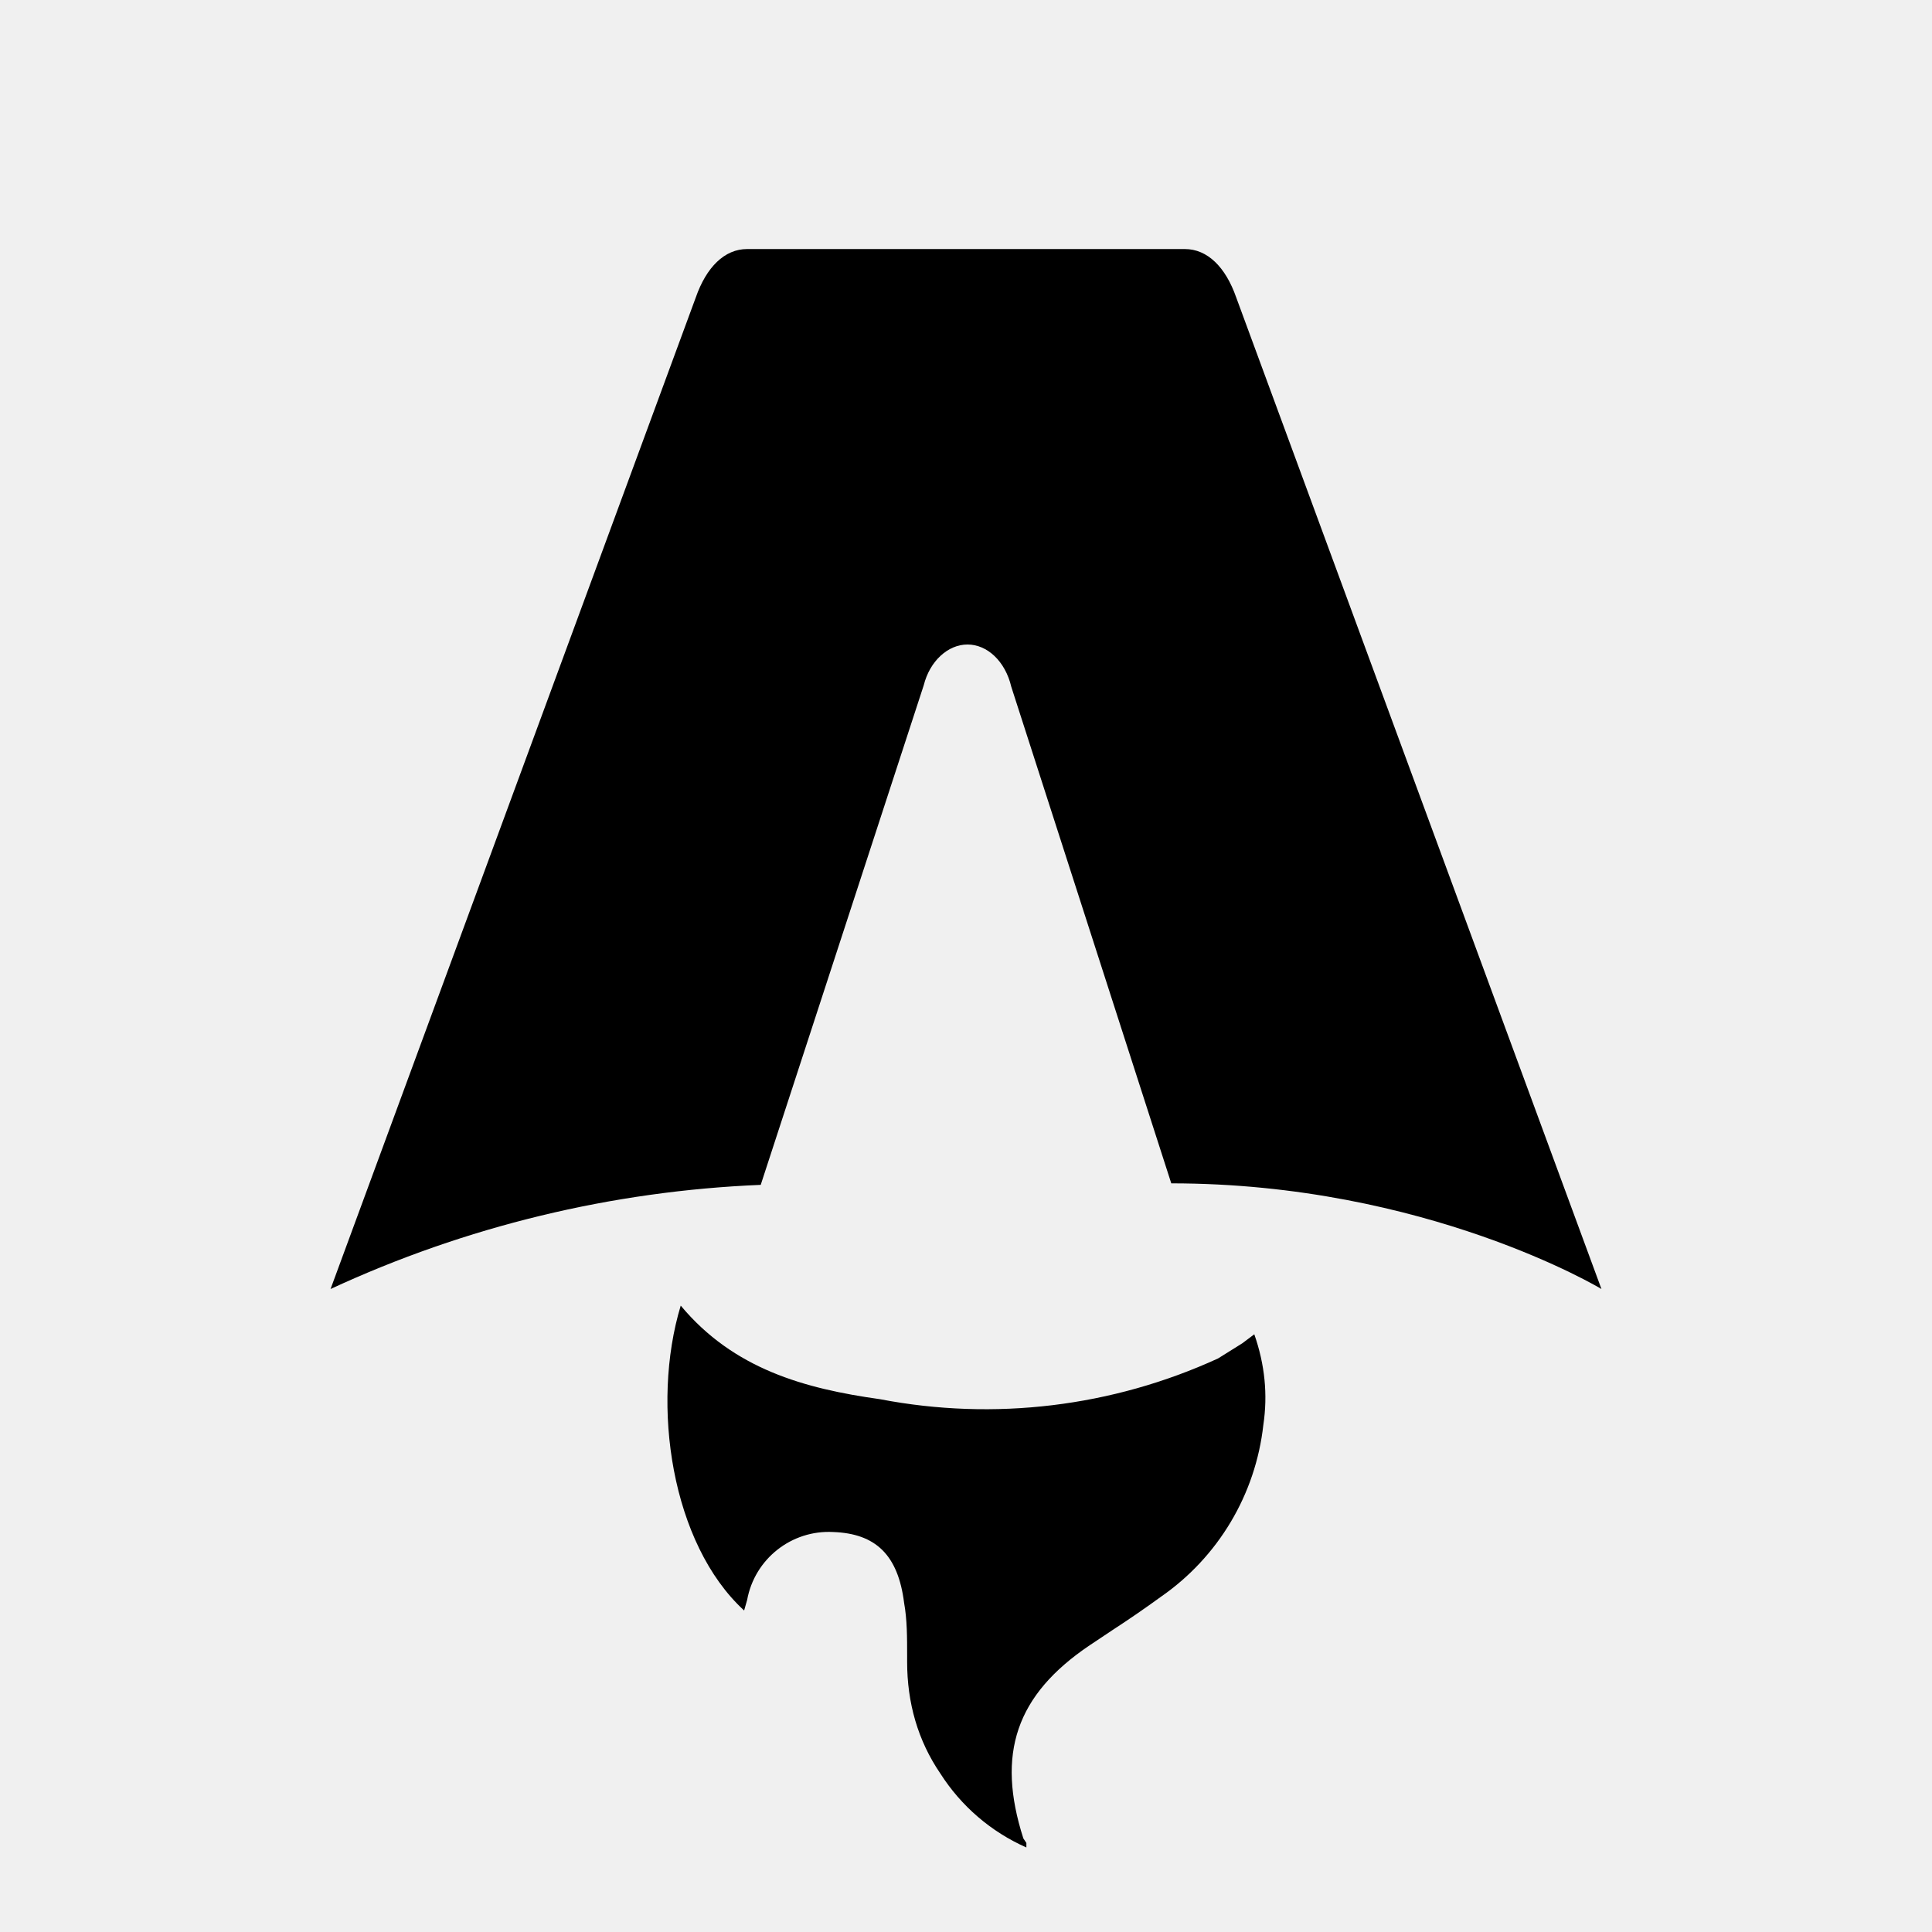
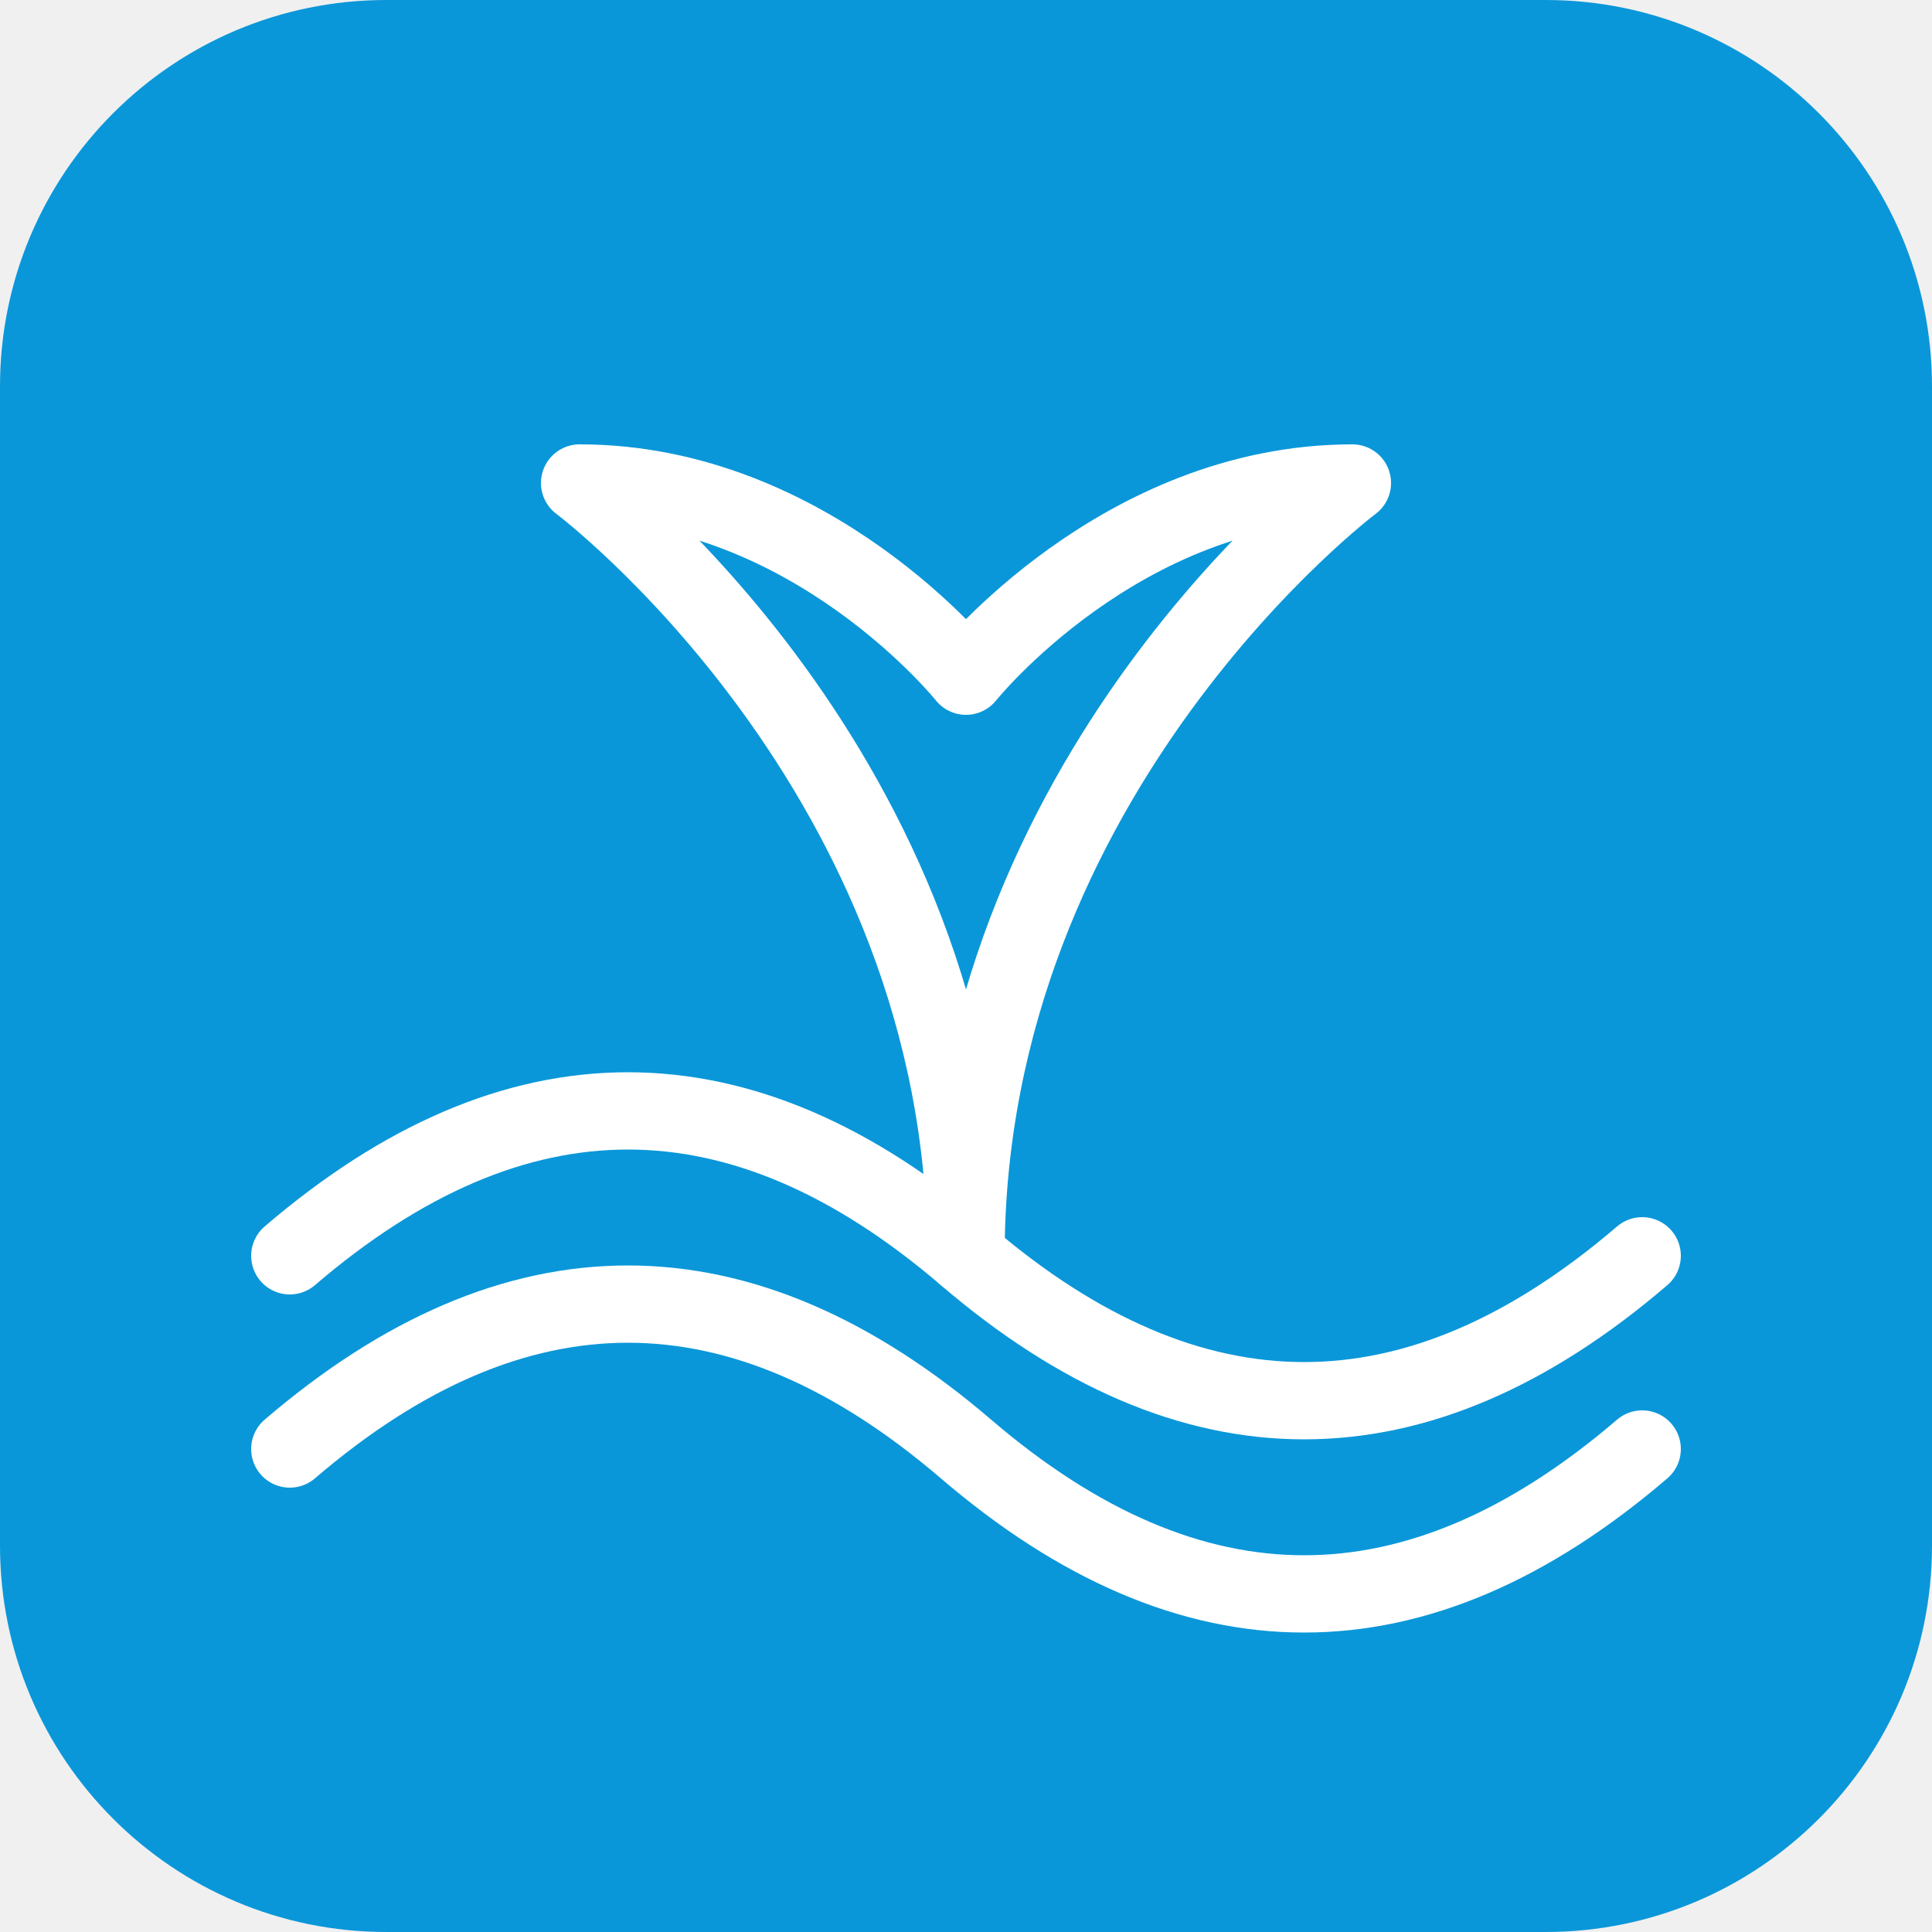
- <svg xmlns="http://www.w3.org/2000/svg" fill="none" viewBox="0 0 128 128">
-   <path d="M50.4 78.5a75.1 75.1 0 0 0-28.5 6.9l24.2-65.7c.7-2 1.9-3.2 3.4-3.2h29c1.5 0 2.7 1.2 3.4 3.2l24.2 65.7s-11.6-7-28.5-7L67 45.5c-.4-1.7-1.6-2.8-2.9-2.8-1.3 0-2.5 1.1-2.9 2.7L50.4 78.5Zm-1.1 28.2Zm-4.2-20.2c-2 6.6-.6 15.8 4.2 20.2a17.5 17.5 0 0 1 .2-.7 5.5 5.5 0 0 1 5.7-4.5c2.8.1 4.3 1.5 4.7 4.7.2 1.1.2 2.3.2 3.5v.4c0 2.7.7 5.2 2.2 7.4a13 13 0 0 0 5.7 4.9v-.3l-.2-.3c-1.8-5.6-.5-9.5 4.4-12.8l1.5-1a73 73 0 0 0 3.2-2.2 16 16 0 0 0 6.8-11.4c.3-2 .1-4-.6-6l-.8.6-1.6 1a37 37 0 0 1-22.4 2.7c-5-.7-9.7-2-13.2-6.2Z" />
-   <style>
-         path { fill: #000; }
-         @media (prefers-color-scheme: dark) {
-             path { fill: #FFF; }
-         }
-     </style>
+ <svg xmlns="http://www.w3.org/2000/svg" viewBox="0 0 100 100" width="100%" height="100%">
+   <rect width="100" height="100" rx="20" fill="#0A97D9" />
+   <path d="M 15 65 Q 32.5 50 50 65 T 85 65" fill="none" stroke="#FFFFFF" stroke-width="4" stroke-linecap="round" />
+   <path d="M 15 75 Q 32.5 60 50 75 T 85 75" fill="none" stroke="#FFFFFF" stroke-width="4" stroke-linecap="round" />
+   <path d="M 50 65 C 50 40 30 25 30 25 C 42 25 50 35 50 35 C 50 35 58 25 70 25 C 70 25 50 40 50 65 Z" fill="#0A97D9" stroke="#FFFFFF" stroke-width="4" stroke-linejoin="round" stroke-linecap="round" />
</svg>
